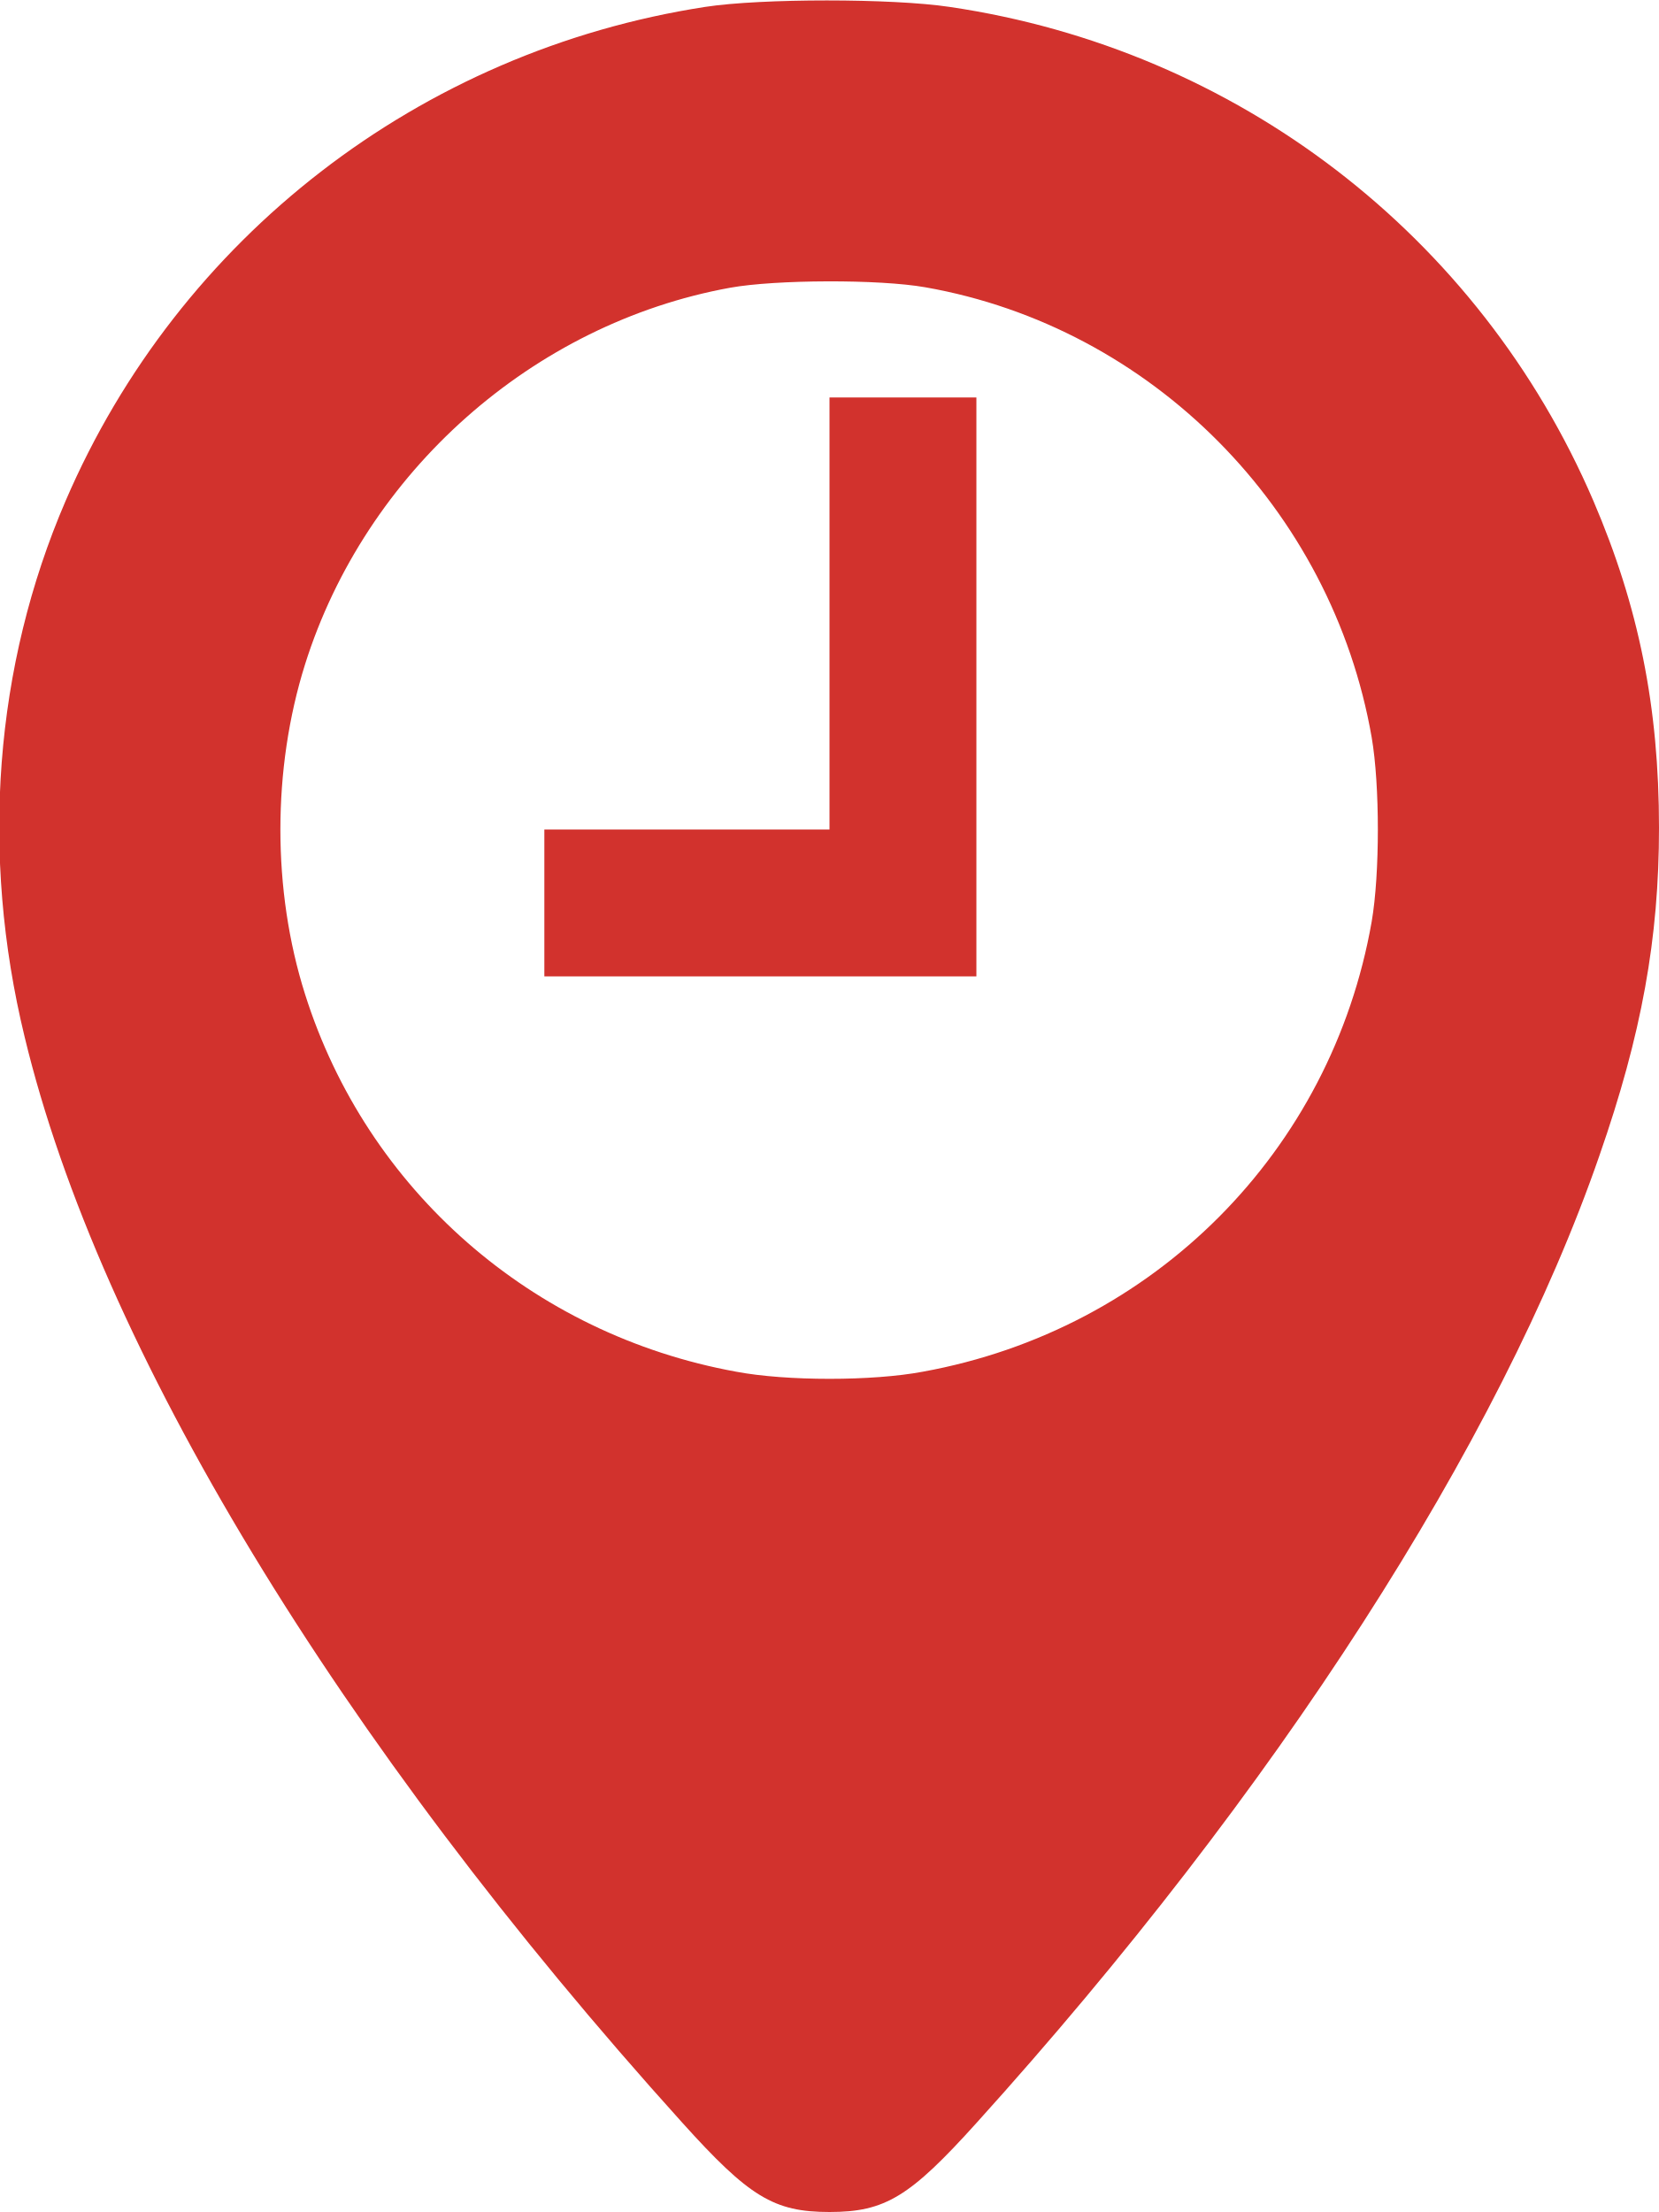
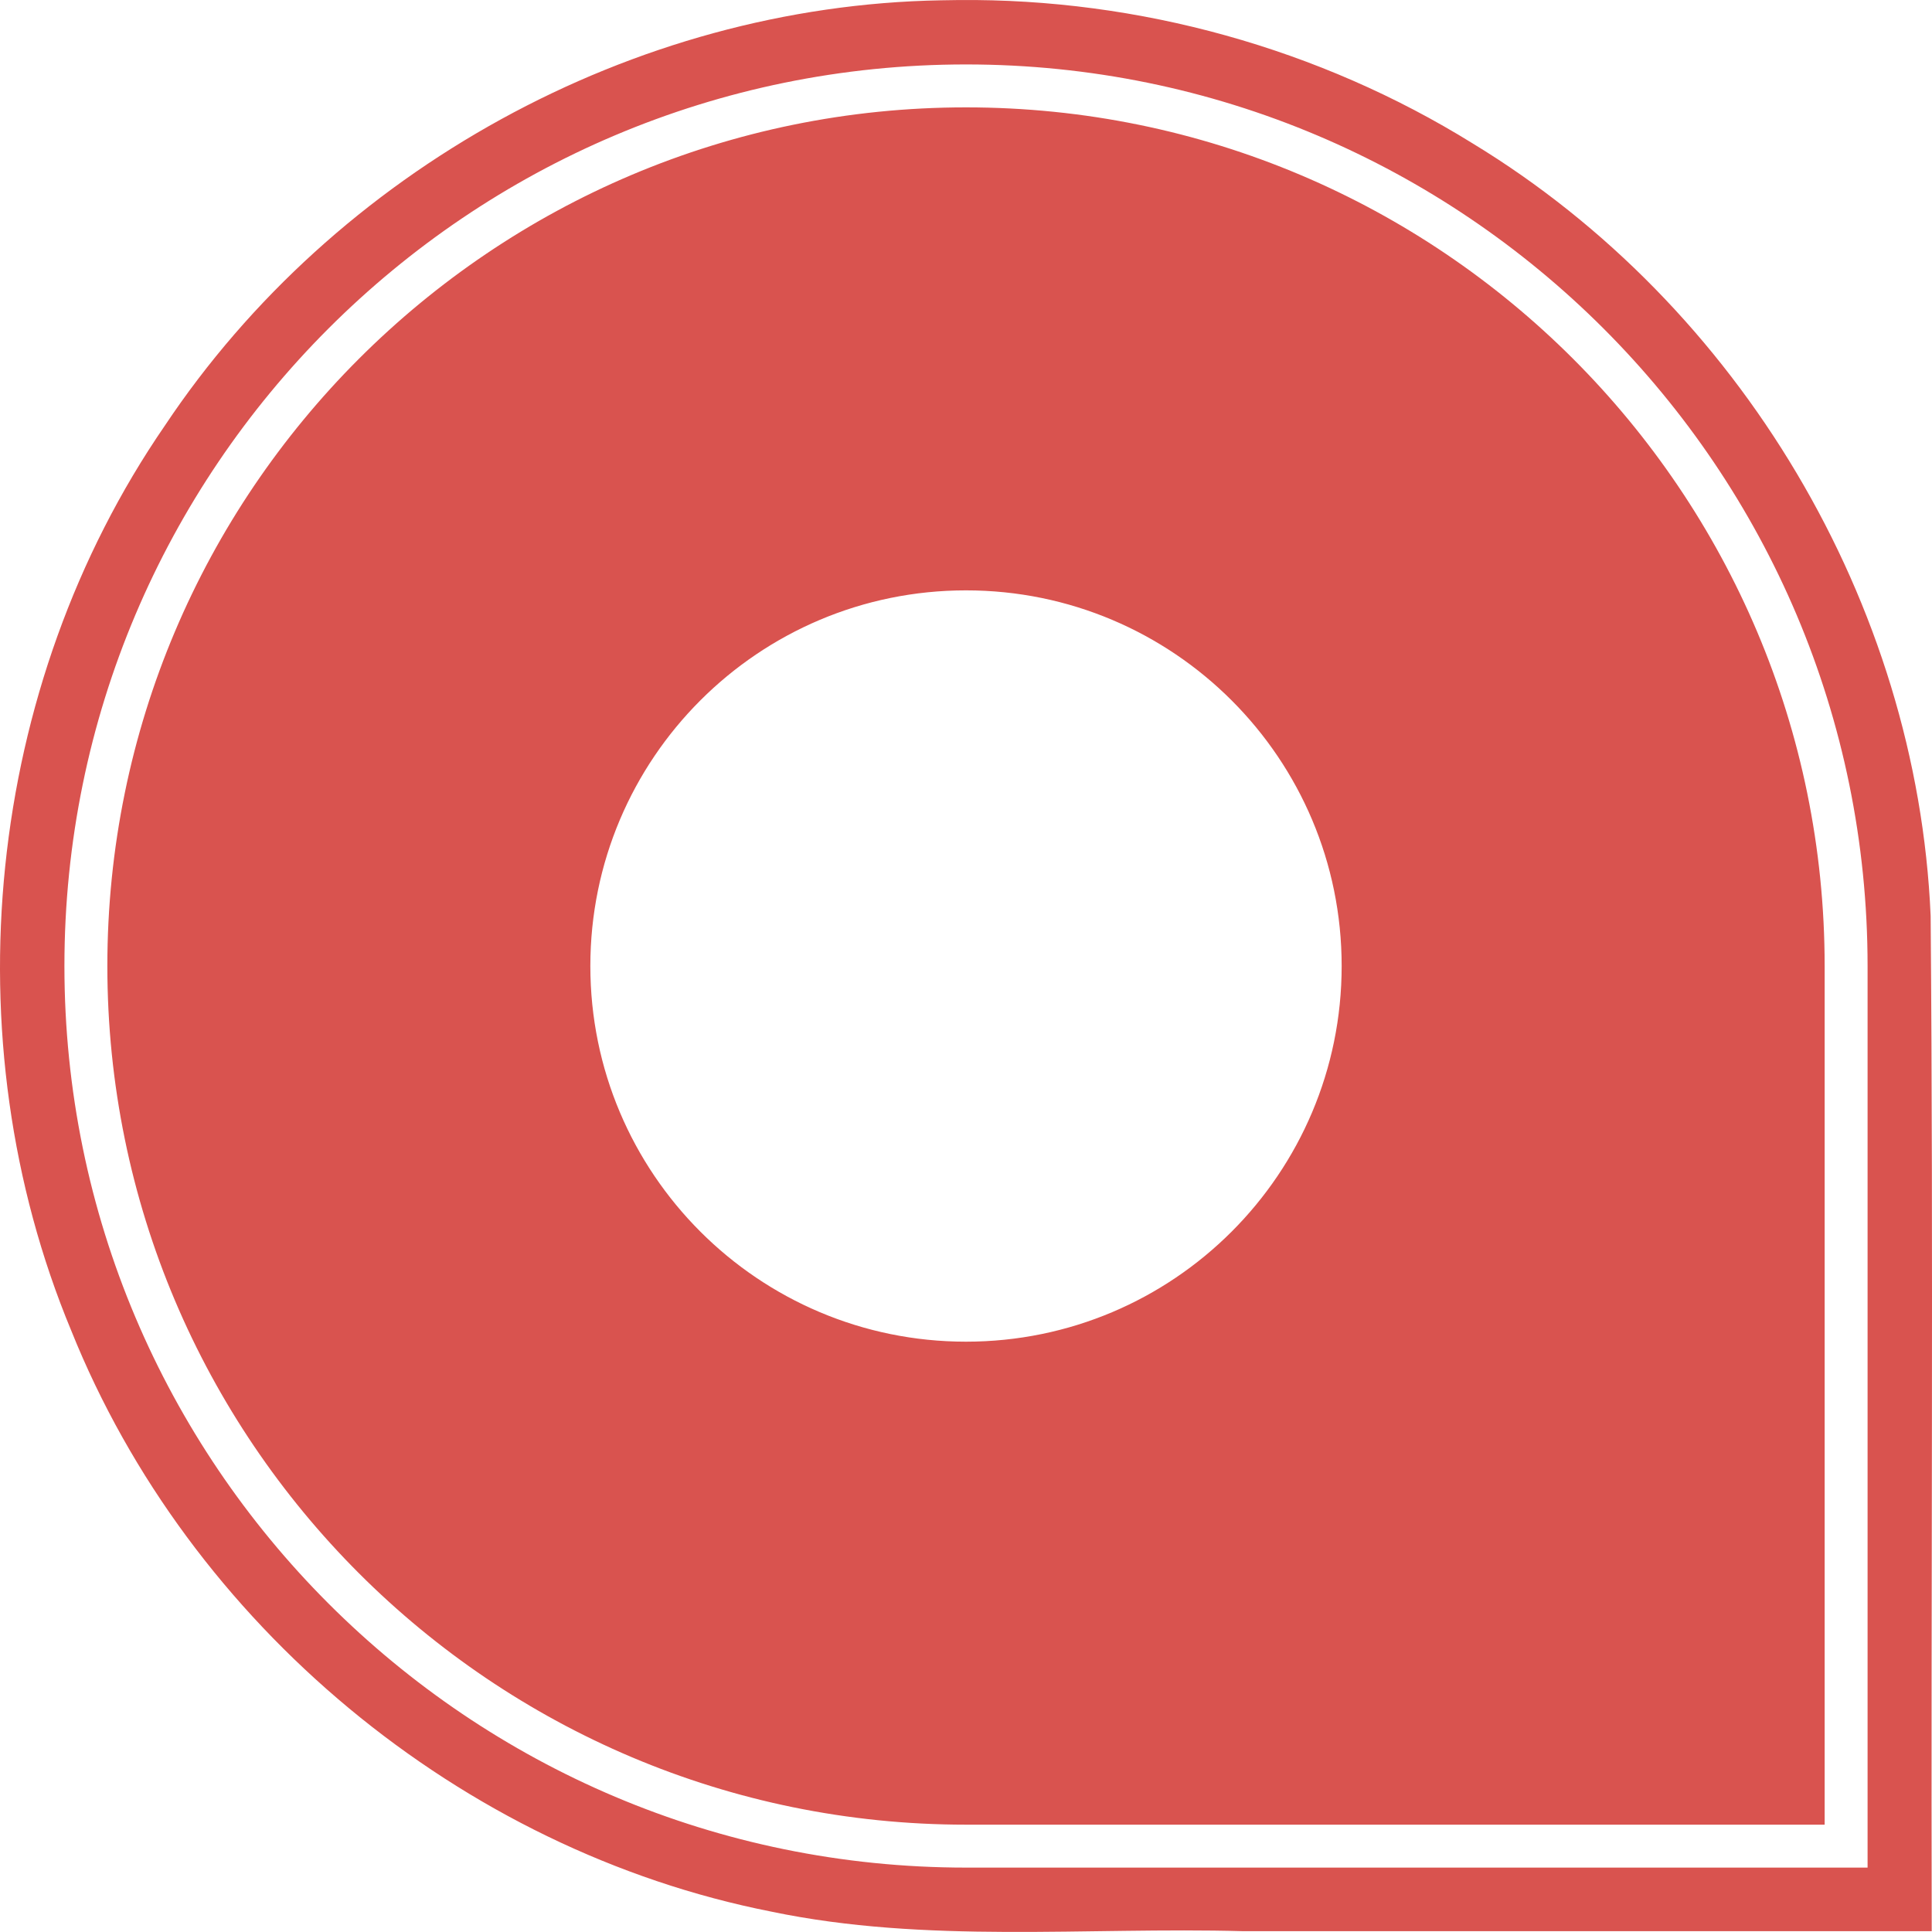
- <svg xmlns="http://www.w3.org/2000/svg" version="1.0" width="384pt" height="512pt" viewBox="0 0 384 512" preserveAspectRatio="xMidYMid meet">
-   <g transform="translate(0,512) scale(0.1,-0.1)" fill="#d2322d" stroke="none">
-     <path d="M1632 5104 c-660 -102 -1218 -534 -1480 -1143 -165 -383 -198 -817 -95 -1241 173 -719 726 -1631 1522 -2513 155 -172 212 -207 341 -207 129 0 186 35 341 207 691 765 1211 1573 1441 2238 98 281 138 503 138 759 0 280 -47 512 -152 757 -264 614 -825 1045 -1490 1143 -133 20 -436 20 -566 0z m510 -649 c523 -92 941 -513 1033 -1042 19 -110 19 -316 0 -426 -93 -532 -504 -945 -1039 -1042 -116 -22 -316 -22 -432 0 -473 86 -855 421 -998 874 -76 240 -76 521 0 763 140 445 527 789 984 872 105 19 345 20 452 1z" />
-     <path d="M1920 3700 l0 -500 -330 0 -330 0 0 -170 0 -170 500 0 500 0 0 670 0 670 -170 0 -170 0 0 -500z" />
+ <svg xmlns="http://www.w3.org/2000/svg" width="450.01" height="449.997" id="svg3067" version="1.1">
+   <defs id="defs3069" />
+   <g id="layer1" transform="translate(0.00532515,-602.3654)">
+     <path style="fill:#d9534f;fill-opacity:1;stroke:none" d="m 223.219,602.375 c -1.358,0.013 -2.705,0.025 -4.062,0.062 -71.763,1.243 -141.139,39.596 -180.781,99.094 -41.739,60.684 -50.115,142.694 -21.781,210.781 27.472,68.406 90.695,121.037 163.031,135.312 36.136,7.549 73.315,3.552 109.938,4.562 l 160.375,0 c -0.189,-78.829 0.404,-157.68 -0.25,-236.5 C 446.543,742.87 405.186,673.569 343.031,635.781 307.348,613.645 265.313,601.982 223.219,602.375 z m 1.781,15 c 115.977,0 210,94.02 210,210 l 0,210 -210,0 c -115.977,0 -210,-94.02 -210,-210 0,-115.98 94.023,-210 210,-210 z m 0,10 c -110.457,0 -200,89.543 -200,200 0,110.457 89.543,200 200,200 l 200,0 0,-200 c 0,-110.457 -89.543,-200 -200,-200 z m 0,112.5 c 48.325,0 87.5,39.175 87.5,87.5 0,48.325 -39.175,87.5 -87.5,87.5 -48.325,0 -87.5,-39.175 -87.5,-87.5 0,-48.325 39.175,-87.5 87.5,-87.5 z" id="path3851" />
  </g>
</svg>
